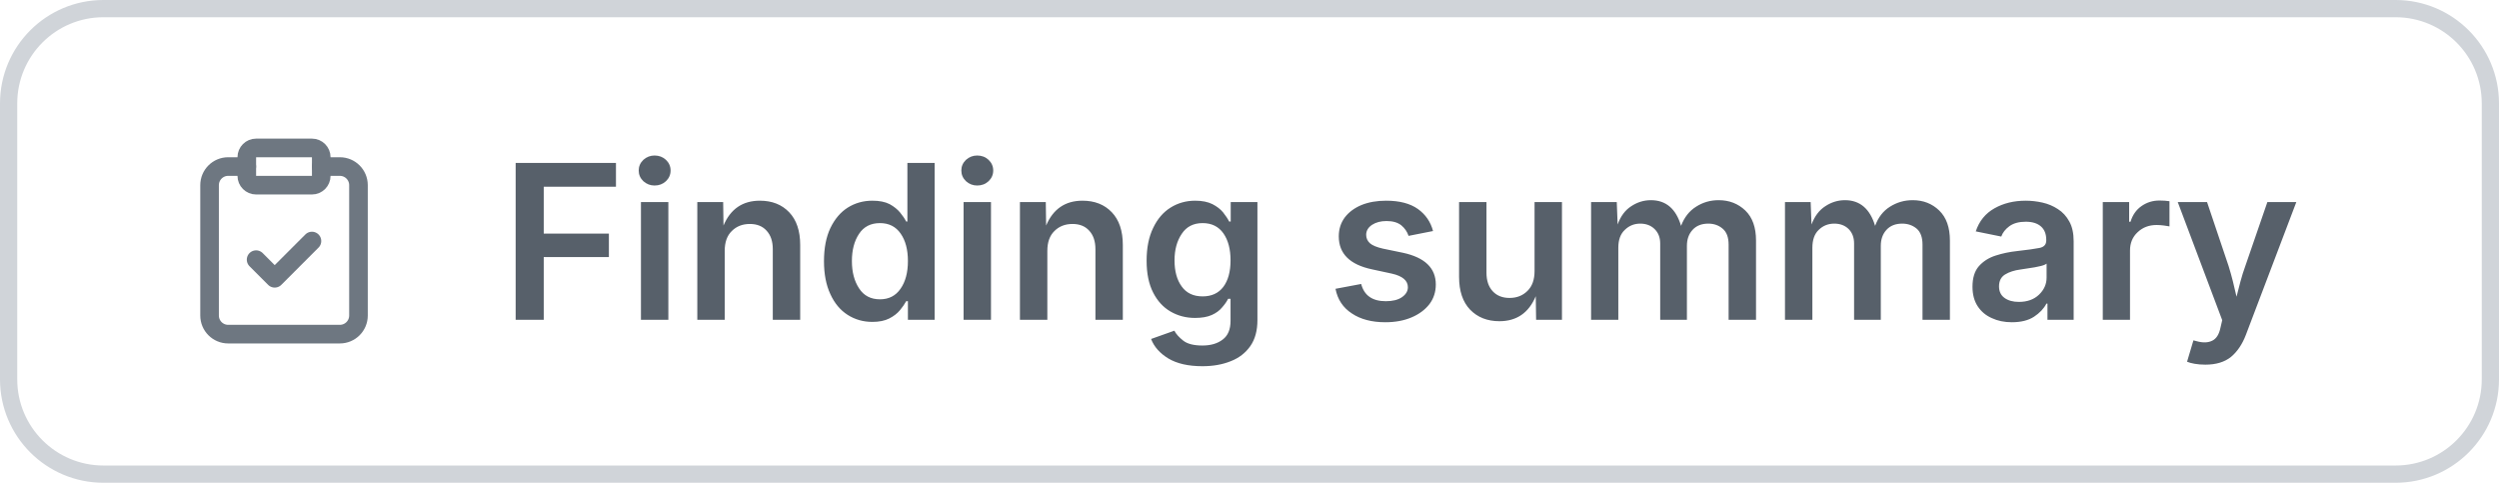
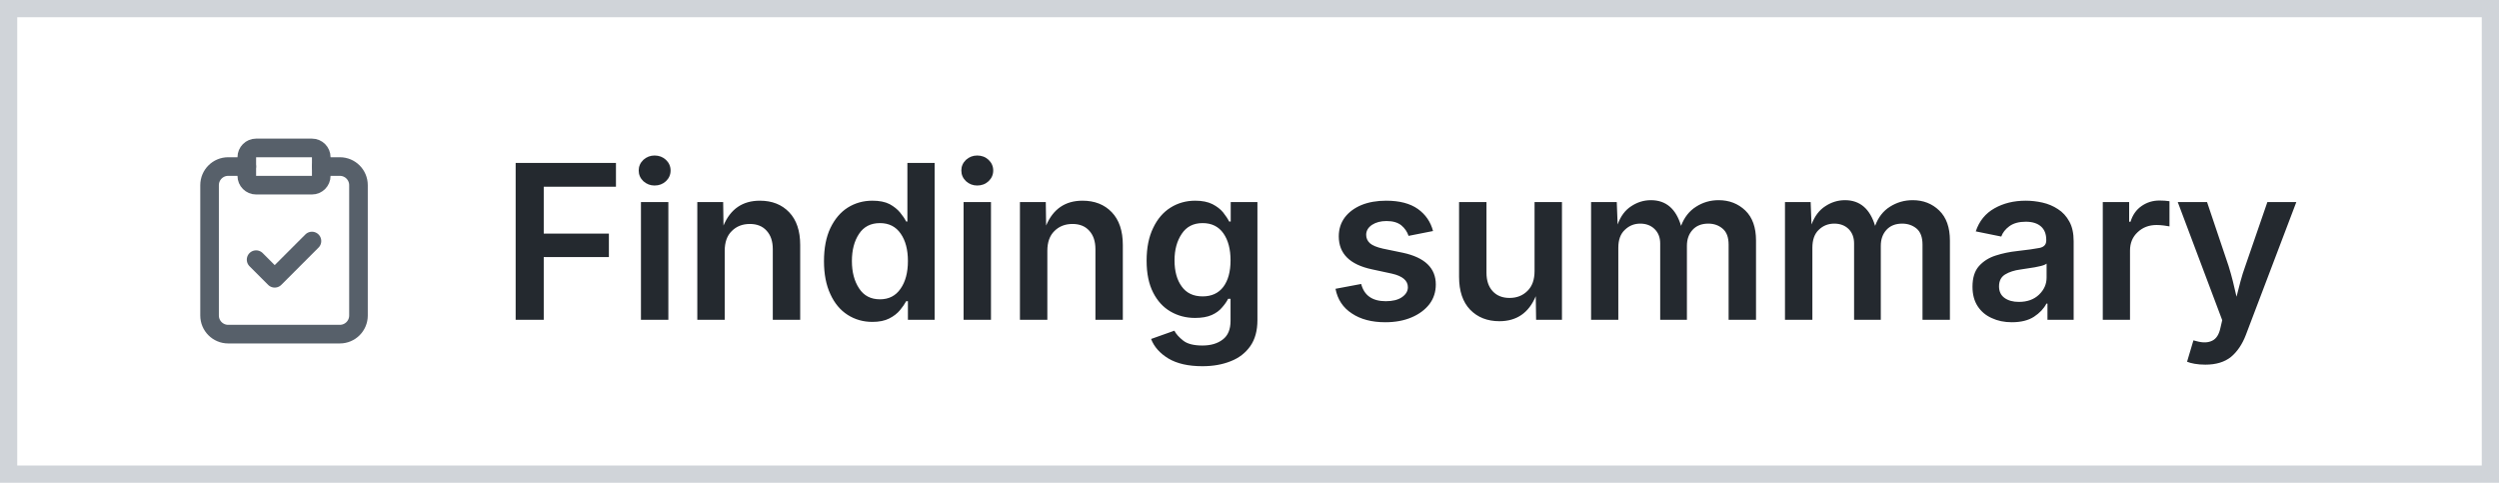
<svg xmlns="http://www.w3.org/2000/svg" width="145" height="28" viewBox="0 0 145 28">
-   <style>.o{stroke:#d0d4d9}.t{fill:#57606a}.i{stroke:#6e7781}@media (prefers-color-scheme:dark){.o{stroke:#4b515a}.t{fill:#aab1ba}.i{stroke:#8b939c}}</style>
-   <rect x="0.5" y="0.5" width="144" height="27" rx="5.5" fill="none" class="o" />
+   <style>.o{stroke:#d0d4d9}.t{fill:#24292f}.i{stroke:#57606a}@media (prefers-color-scheme:dark){.o{stroke:#4b515a}.t{fill:#e6edf3}.i{stroke:#c9d1d9}}</style>
+   <rect x="0.5" y="0.5" width="144" height="27" fill="none" class="o" />
  <g transform="translate(10 7.5) scale(0.54)" fill="none" class="i" stroke-width="2" stroke-linecap="round" stroke-linejoin="round">
    <rect width="8" height="4" x="8" y="2" rx="1" ry="1" />
    <path d="M16 4h2a2 2 0 0 1 2 2v14a2 2 0 0 1-2 2H6a2 2 0 0 1-2-2V6a2 2 0 0 1 2-2h2" />
    <path d="m9 14 2 2 4-4" />
  </g>
  <path d="M29.92 18.55V9.45H35.74V10.83H31.55V13.55H35.33V14.91H31.55V18.55ZM37.19 18.55V11.72H38.78V18.55ZM37.98 10.76Q37.61 10.76 37.33 10.51Q37.06 10.25 37.06 9.89Q37.06 9.53 37.33 9.27Q37.61 9.02 37.98 9.02Q38.37 9.02 38.64 9.27Q38.91 9.53 38.91 9.89Q38.91 10.25 38.64 10.51Q38.37 10.76 37.98 10.76ZM42.05 14.55V18.55H40.46V11.72H41.96L41.98 13.08Q42.59 11.64 44.09 11.64Q45.15 11.64 45.79 12.31Q46.43 12.98 46.43 14.21V18.55H44.84V14.45Q44.84 13.77 44.48 13.38Q44.13 12.99 43.51 12.99Q42.87 12.99 42.46 13.4Q42.05 13.8 42.05 14.55ZM50.62 18.67Q49.82 18.67 49.18 18.26Q48.54 17.85 48.18 17.06Q47.81 16.27 47.81 15.15Q47.81 14.01 48.18 13.23Q48.56 12.44 49.19 12.04Q49.83 11.64 50.62 11.64Q51.23 11.64 51.62 11.84Q52 12.05 52.23 12.33Q52.46 12.61 52.58 12.85H52.65V9.45H54.23V18.55H52.68V17.47H52.58Q52.45 17.71 52.22 17.99Q51.99 18.27 51.6 18.47Q51.21 18.67 50.62 18.67ZM51.06 17.36Q51.83 17.36 52.25 16.75Q52.68 16.14 52.68 15.14Q52.68 14.15 52.26 13.55Q51.84 12.94 51.06 12.94Q50.25 12.94 49.84 13.57Q49.43 14.19 49.43 15.14Q49.43 16.1 49.85 16.73Q50.26 17.36 51.06 17.36ZM55.91 18.55V11.72H57.5V18.55ZM56.7 10.76Q56.33 10.76 56.05 10.51Q55.78 10.25 55.78 9.89Q55.78 9.53 56.05 9.27Q56.33 9.02 56.7 9.02Q57.09 9.02 57.36 9.27Q57.63 9.53 57.63 9.89Q57.63 10.25 57.36 10.51Q57.09 10.76 56.7 10.76ZM60.77 14.55V18.55H59.18V11.72H60.68L60.7 13.08Q61.31 11.64 62.81 11.64Q63.87 11.64 64.51 12.31Q65.15 12.98 65.15 14.21V18.55H63.56V14.45Q63.56 13.77 63.2 13.38Q62.85 12.99 62.23 12.99Q61.59 12.99 61.18 13.4Q60.77 13.8 60.77 14.55ZM69.77 21.24Q68.54 21.24 67.79 20.79Q67.05 20.34 66.79 19.66L68.14 19.18Q68.29 19.47 68.66 19.76Q69.02 20.04 69.77 20.04Q70.5 20.04 70.95 19.69Q71.4 19.35 71.4 18.61V17.33H71.26Q71.14 17.57 70.91 17.83Q70.69 18.1 70.31 18.27Q69.93 18.44 69.34 18.44Q68.56 18.44 67.92 18.07Q67.28 17.7 66.91 16.97Q66.53 16.23 66.53 15.12Q66.53 14 66.91 13.22Q67.28 12.44 67.92 12.04Q68.56 11.64 69.35 11.64Q69.95 11.64 70.35 11.84Q70.74 12.04 70.97 12.32Q71.2 12.61 71.32 12.85H71.41V11.72H72.96V18.57Q72.96 19.48 72.55 20.07Q72.13 20.67 71.41 20.95Q70.69 21.24 69.77 21.24ZM69.78 17.19Q70.56 17.19 70.98 16.64Q71.4 16.08 71.4 15.1Q71.4 14.13 70.99 13.54Q70.57 12.94 69.78 12.94Q68.98 12.94 68.57 13.56Q68.15 14.18 68.15 15.1Q68.15 16.05 68.57 16.62Q68.98 17.19 69.78 17.19ZM80.38 18.69Q79.2 18.69 78.44 18.18Q77.67 17.68 77.49 16.75L78.98 16.47Q79.24 17.47 80.41 17.47Q81 17.47 81.34 17.24Q81.69 17 81.69 16.66Q81.69 16.08 80.76 15.87L79.6 15.62Q77.68 15.21 77.68 13.71Q77.68 13.08 78.03 12.61Q78.38 12.15 79 11.89Q79.62 11.64 80.43 11.64Q81.59 11.64 82.27 12.12Q82.94 12.6 83.15 13.4L81.73 13.68Q81.61 13.32 81.31 13.07Q81 12.82 80.45 12.82Q79.95 12.82 79.61 13.04Q79.27 13.27 79.27 13.62Q79.27 13.91 79.49 14.11Q79.71 14.3 80.24 14.42L81.4 14.66Q83.31 15.07 83.31 16.5Q83.31 17.15 82.94 17.64Q82.56 18.13 81.9 18.41Q81.24 18.69 80.38 18.69ZM87 18.63Q85.95 18.63 85.3 17.96Q84.66 17.29 84.66 16.06V11.72H86.25V15.82Q86.25 16.5 86.61 16.89Q86.97 17.28 87.59 17.28Q88.22 17.28 88.63 16.87Q89.04 16.47 89.04 15.72V11.72H90.63V18.55H89.13L89.11 17.18Q88.5 18.63 87 18.63ZM92.32 18.55V11.72H93.81L93.86 13.02Q94.12 12.3 94.65 11.96Q95.18 11.61 95.79 11.61Q97.1 11.61 97.54 13.1Q97.82 12.36 98.41 11.99Q99 11.61 99.72 11.61Q100.64 11.61 101.27 12.21Q101.89 12.81 101.89 13.95V18.55H100.3V14.19Q100.3 13.55 99.95 13.26Q99.61 12.97 99.12 12.97Q98.54 12.97 98.21 13.33Q97.88 13.69 97.88 14.26V18.55H96.33V14.12Q96.33 13.6 96 13.28Q95.68 12.97 95.17 12.97Q94.65 12.97 94.28 13.33Q93.9 13.68 93.9 14.37V18.55ZM103.57 18.55V11.72H105.06L105.11 13.02Q105.38 12.3 105.91 11.96Q106.44 11.61 107.05 11.61Q108.35 11.61 108.8 13.1Q109.07 12.36 109.66 11.99Q110.26 11.61 110.98 11.61Q111.9 11.61 112.52 12.21Q113.14 12.81 113.14 13.95V18.55H111.55V14.19Q111.55 13.55 111.21 13.26Q110.86 12.97 110.37 12.97Q109.79 12.97 109.46 13.33Q109.13 13.69 109.13 14.26V18.55H107.58V14.12Q107.58 13.6 107.26 13.28Q106.94 12.97 106.43 12.97Q105.9 12.97 105.53 13.33Q105.16 13.68 105.16 14.37V18.55ZM116.73 18.69Q116.08 18.69 115.57 18.45Q115.05 18.22 114.75 17.76Q114.45 17.3 114.45 16.63Q114.45 15.86 114.82 15.44Q115.2 15.01 115.8 14.82Q116.39 14.63 117.05 14.56Q117.94 14.46 118.34 14.38Q118.73 14.3 118.73 13.95V13.91Q118.73 13.41 118.43 13.14Q118.12 12.86 117.54 12.86Q116.95 12.86 116.59 13.12Q116.24 13.38 116.12 13.72L114.64 13.42Q114.94 12.52 115.73 12.08Q116.51 11.64 117.54 11.64Q118.02 11.64 118.51 11.75Q119 11.86 119.41 12.13Q119.82 12.39 120.07 12.85Q120.32 13.3 120.32 13.99V18.55H118.8V17.61H118.74Q118.51 18.05 118.02 18.37Q117.53 18.69 116.73 18.69ZM117.14 17.51Q117.87 17.51 118.31 17.09Q118.75 16.67 118.75 16.1V15.29Q118.64 15.38 118.36 15.44Q118.07 15.51 117.76 15.55Q117.45 15.6 117.24 15.63Q116.7 15.7 116.34 15.92Q115.99 16.14 115.99 16.61Q115.99 17.05 116.31 17.28Q116.63 17.51 117.14 17.51ZM122.01 18.55V11.72H123.54V12.86H123.62Q123.8 12.27 124.26 11.95Q124.72 11.63 125.3 11.63Q125.61 11.63 125.88 11.67V13.13Q125.78 13.11 125.56 13.08Q125.34 13.05 125.13 13.05Q124.47 13.05 124.03 13.47Q123.59 13.88 123.59 14.53V18.55ZM126.9 20.98 127.27 19.74 127.46 19.79Q128 19.94 128.36 19.76Q128.72 19.59 128.84 19L128.94 18.57L126.36 11.72H128.06L129.31 15.43Q129.45 15.88 129.56 16.32Q129.67 16.76 129.77 17.21Q129.89 16.76 130 16.32Q130.12 15.87 130.28 15.43L131.56 11.72H133.24L130.31 19.43Q130 20.24 129.45 20.7Q128.89 21.15 127.96 21.15Q127.63 21.15 127.34 21.1Q127.06 21.05 126.9 20.98Z" class="t" />
</svg>
